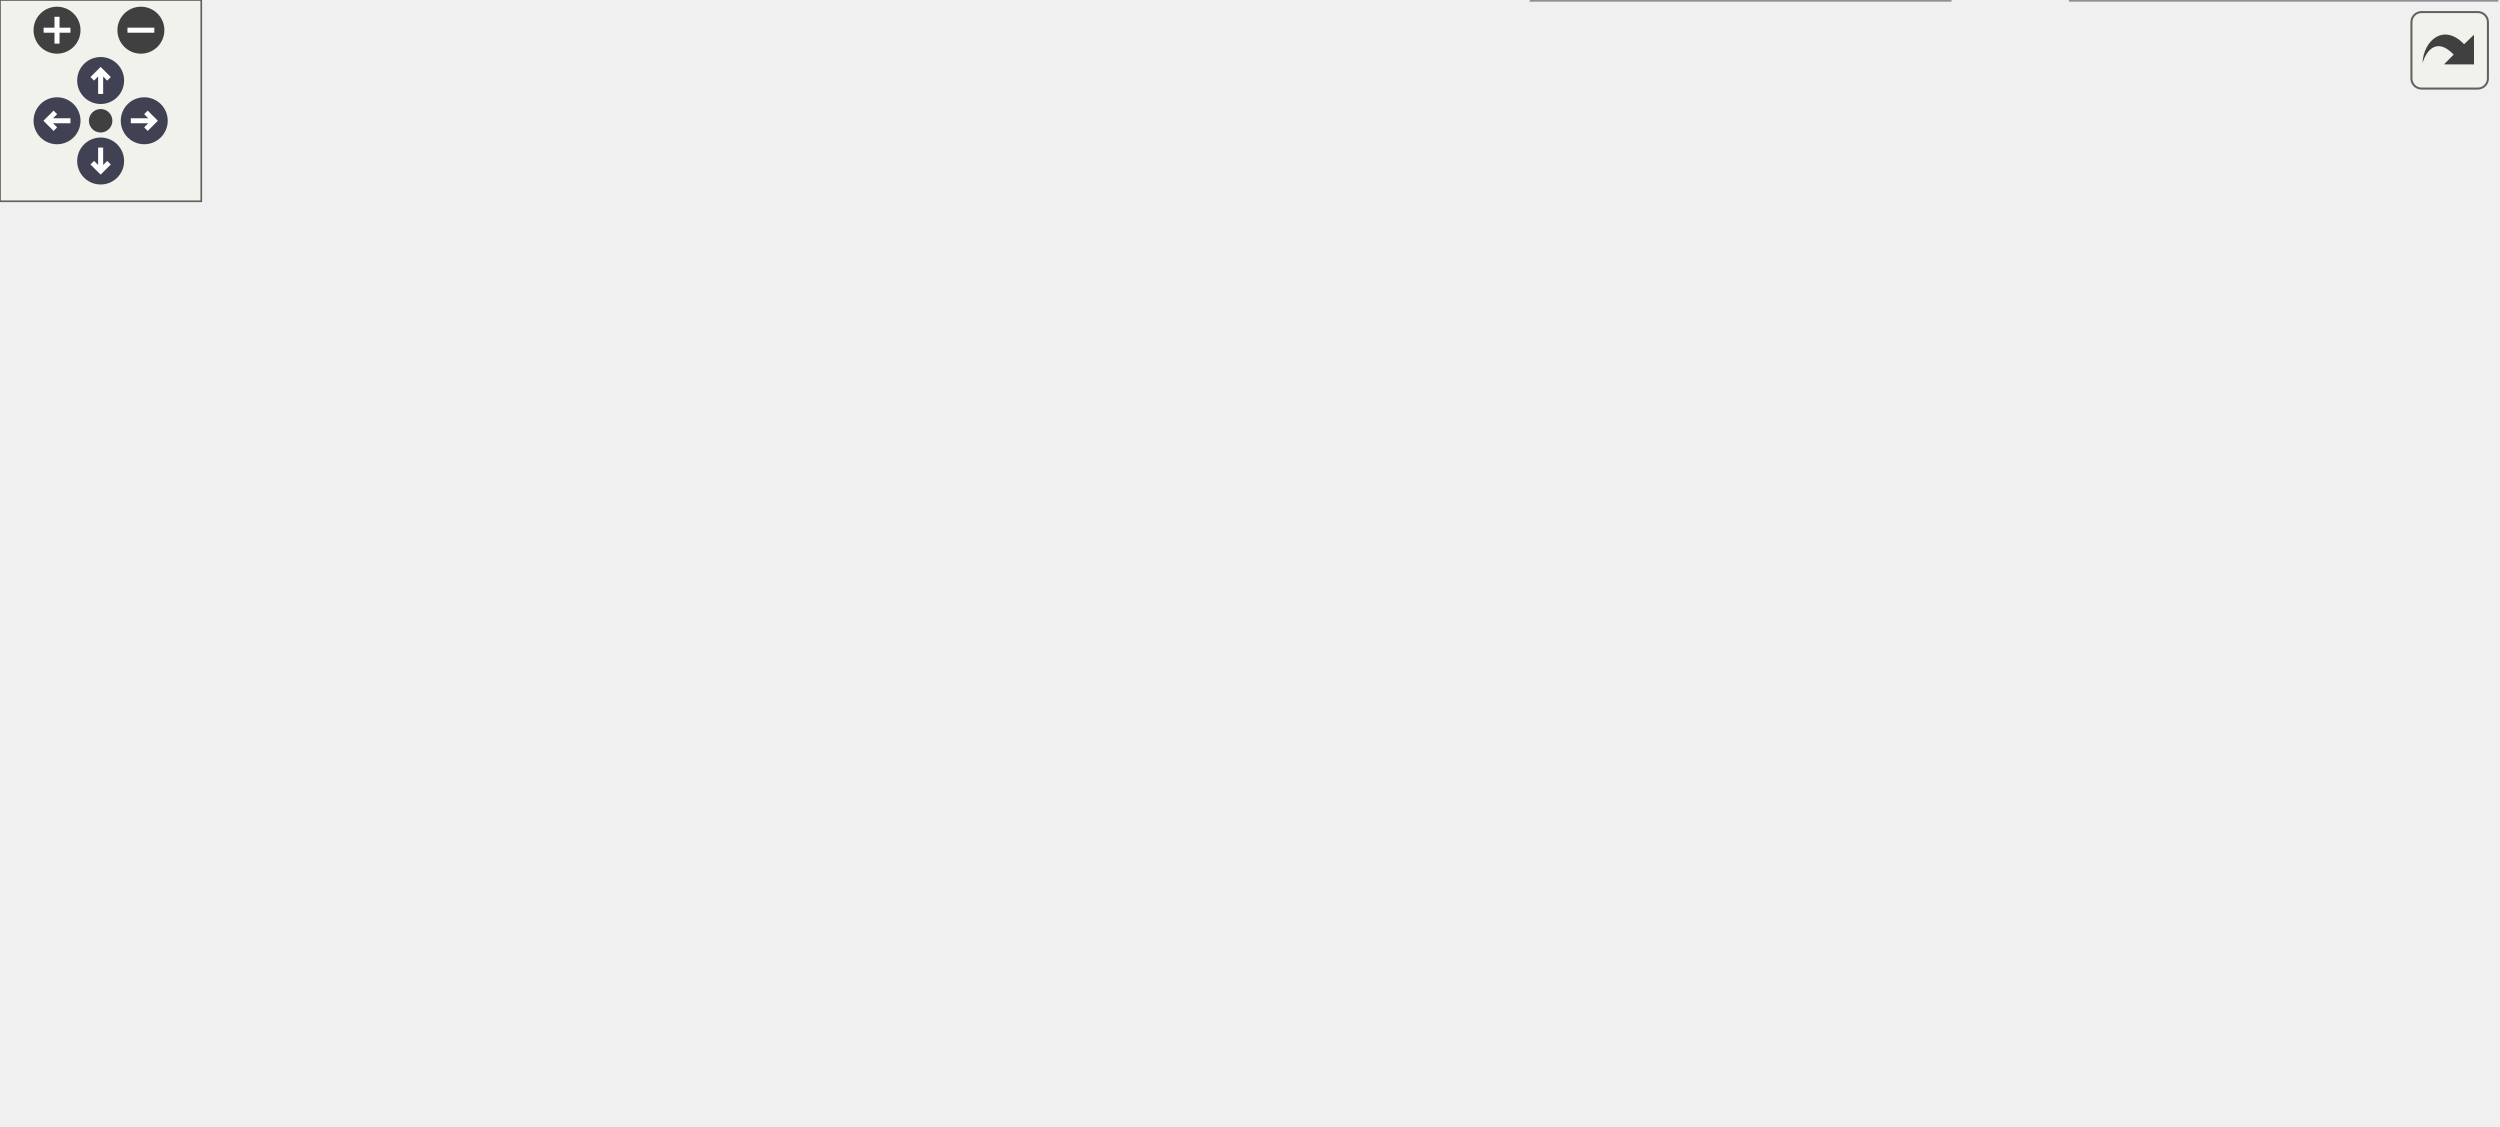
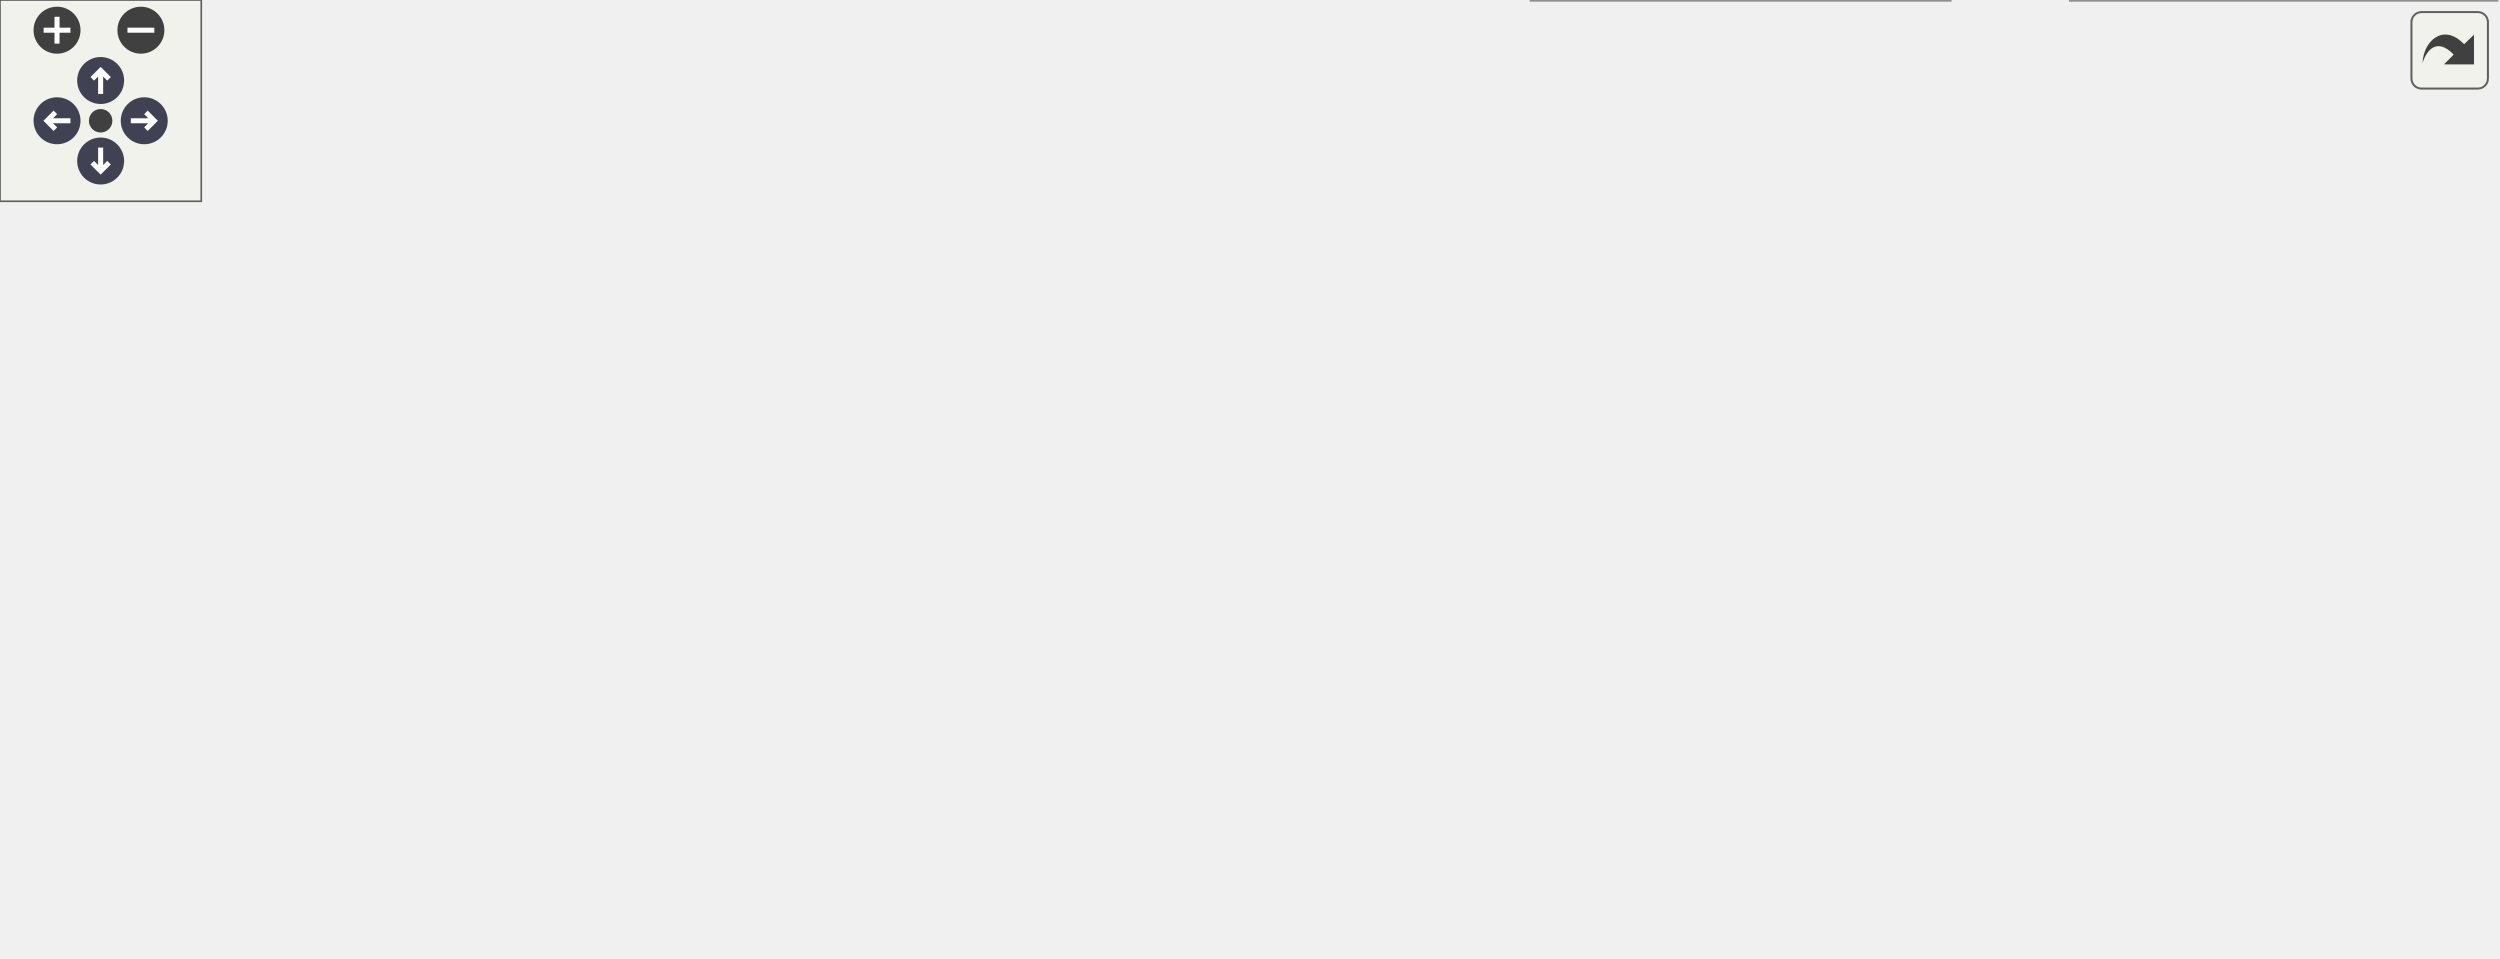
<svg xmlns="http://www.w3.org/2000/svg" xmlns:xlink="http://www.w3.org/1999/xlink" id="main" version="1.1" xml:space="preserve">
  <style type="text/css">
.node, .edge {opacity: 0.7;}
.node.selected, .edge.selected {opacity: 1;}
.edge:hover path { stroke: red; }
.edge:hover polygon { stroke: red; fill: red; }
</style>
  <defs>
    <circle id="rim" cx="0" cy="0" r="7" />
    <circle id="rim2" cx="0" cy="0" r="3.5" />
    <g id="zoomPlus">
      <use xlink:href="#rim" fill="#404040">
        <set attributeName="fill" to="#808080" begin="zoomplus.mouseover" end="zoomplus.mouseout" />
      </use>
      <path d="M-4,0h8M0,-4v8" fill="none" stroke="white" stroke-width="1.5" pointer-events="none" />
    </g>
    <g id="zoomMin">
      <use xlink:href="#rim" fill="#404040">
        <set attributeName="fill" to="#808080" begin="zoomminus.mouseover" end="zoomminus.mouseout" />
      </use>
      <path d="M-4,0h8" fill="none" stroke="white" stroke-width="1.5" pointer-events="none" />
    </g>
    <g id="arrowUp" transform="translate(30 24)">
      <use xlink:href="#rim" />
      <path pointer-events="none" fill="none" stroke="white" stroke-width="1.5" d="M0,-3.0v7 M-2.5,-0.5L0,-3.0L2.5,-0.5" />
    </g>
    <g id="arrowRight" transform="rotate(90) translate(36 -43)">
      <use xlink:href="#rim" />
      <path pointer-events="none" fill="none" stroke="white" stroke-width="1.5" d="M0,-3.0v7 M-2.5,-0.5L0,-3.0L2.5,-0.5" />
    </g>
    <g id="arrowDown" transform="rotate(180) translate(-30 -48)">
      <use xlink:href="#rim" />
      <path pointer-events="none" fill="none" stroke="white" stroke-width="1.5" d="M0,-3.0v7 M-2.5,-0.5L0,-3.0L2.5,-0.5" />
    </g>
    <g id="arrowLeft" transform="rotate(270) translate(-36 17)">
      <use xlink:href="#rim" />
      <path pointer-events="none" fill="none" stroke="white" stroke-width="1.5" d="M0,-3.0v7 M-2.5,-0.5L0,-3.0L2.5,-0.5" />
    </g>
    <g id="resetDef">
      <use xlink:href="#rim2" fill="#404040">
        <set attributeName="fill" to="#808080" begin="reset.mouseover" end="reset.mouseout" />
      </use>
    </g>
  </defs>
  <svg id="graph" class="graph">
    <g id="viewport">
      <g id="Node000001" class="node">
        <g id="a_Node000001">
          <a xlink:title="Creates a new player by duplicating the configuration and current game state of the source player.">
-             <polygon fill="#999999" stroke="#666666" points="207.25,-175 0,-175 0,-143 207.25,-143 207.25,-175" />
-             <text text-anchor="start" x="8" y="-161.5" font-family="Helvetica,sans-Serif" font-size="10.00">fr.softsf.sudokufx.service.business.</text>
-             <text text-anchor="middle" x="103.62" y="-149.5" font-family="Helvetica,sans-Serif" font-size="10.00">PlayerService.createNewPlayerWithCurrent</text>
+             <polygon fill="#999999" stroke="#666666" points="207.25,-141 0,-141 0,-109 207.25,-109 207.25,-141" />
+             <text text-anchor="start" x="8" y="-127.5" font-family="Helvetica,sans-Serif" font-size="10.00">fr.softsf.sudokufx.service.business.</text>
+             <text text-anchor="middle" x="103.62" y="-115.5" font-family="Helvetica,sans-Serif" font-size="10.00">PlayerService.createNewPlayerWithCurrent</text>
          </a>
        </g>
      </g>
      <g id="Node000002" class="node">
        <g id="a_Node000002">
          <a xlink:href="classfr_1_1softsf_1_1sudokufx_1_1model_1_1_game.html#a0dfe478a7e13d2d35b7f85b1985e6838" target="_top" xlink:title="Creates a new GameBuilder for fluent construction.">
-             <polygon fill="white" stroke="#666666" points="394.25,-275 269.5,-275 269.5,-243 394.25,-243 394.25,-275" />
-             <text text-anchor="start" x="277.5" y="-261.5" font-family="Helvetica,sans-Serif" font-size="10.00">fr.softsf.sudokufx.model.</text>
-             <text text-anchor="middle" x="331.88" y="-249.5" font-family="Helvetica,sans-Serif" font-size="10.00">Game.builder</text>
+             <polygon fill="white" stroke="#666666" points="394.25,-225 269.5,-225 269.5,-193 394.25,-193 394.25,-225" />
+             <text text-anchor="start" x="277.5" y="-211.5" font-family="Helvetica,sans-Serif" font-size="10.00">fr.softsf.sudokufx.model.</text>
+             <text text-anchor="middle" x="331.88" y="-199.5" font-family="Helvetica,sans-Serif" font-size="10.00">Game.builder</text>
          </a>
        </g>
      </g>
      <g id="edge1_Node000001_Node000002" class="edge">
        <g id="a_edge1_Node000001_Node000002">
          <a xlink:title=" ">
-             <path fill="none" stroke="#63b8ff" d="M130.87,-175.45C158.14,-192 202.45,-217.38 243.25,-234 248.12,-235.98 253.21,-237.88 258.36,-239.66" />
-             <polygon fill="#63b8ff" stroke="#63b8ff" points="256.99,-242.89 267.58,-242.71 259.18,-236.25 256.99,-242.89" />
+             <path fill="none" stroke="#63b8ff" d="M139.76,-141.39C167.5,-153.98 207.37,-171.3 243.25,-184 248.3,-185.79 253.54,-187.54 258.84,-189.23" />
+             <polygon fill="#63b8ff" stroke="#63b8ff" points="257.72,-192.55 268.31,-192.17 259.8,-185.86 257.72,-192.55" />
          </a>
        </g>
      </g>
      <g id="Node000003" class="node">
        <g id="a_Node000003">
          <a xlink:href="classfr_1_1softsf_1_1sudokufx_1_1model_1_1_player.html#a4574ded97fea4146b554c57260f9b140" target="_top" xlink:title="Returns a new PlayerBuilder instance for fluent construction.">
-             <polygon fill="white" stroke="#666666" points="394.25,-225 269.5,-225 269.5,-193 394.25,-193 394.25,-225" />
-             <text text-anchor="start" x="277.5" y="-211.5" font-family="Helvetica,sans-Serif" font-size="10.00">fr.softsf.sudokufx.model.</text>
-             <text text-anchor="middle" x="331.88" y="-199.5" font-family="Helvetica,sans-Serif" font-size="10.00">Player.builder</text>
+             <polygon fill="white" stroke="#666666" points="394.25,-175 269.5,-175 269.5,-143 394.25,-143 394.25,-175" />
+             <text text-anchor="start" x="277.5" y="-161.5" font-family="Helvetica,sans-Serif" font-size="10.00">fr.softsf.sudokufx.model.</text>
+             <text text-anchor="middle" x="331.88" y="-149.5" font-family="Helvetica,sans-Serif" font-size="10.00">Player.builder</text>
          </a>
        </g>
      </g>
      <g id="edge2_Node000001_Node000003" class="edge">
        <g id="a_edge2_Node000001_Node000003">
          <a xlink:title=" ">
-             <path fill="none" stroke="#63b8ff" d="M179.02,-175.44C204.49,-181.07 232.93,-187.36 258.26,-192.95" />
-             <polygon fill="#63b8ff" stroke="#63b8ff" points="257.28,-196.32 267.8,-195.06 258.79,-189.49 257.28,-196.32" />
+             <path fill="none" stroke="#63b8ff" d="M207.49,-140.46C224.56,-143.02 241.95,-145.64 258.08,-148.06" />
+             <polygon fill="#63b8ff" stroke="#63b8ff" points="257.11,-151.45 267.52,-149.48 258.16,-144.53 257.11,-151.45" />
          </a>
        </g>
      </g>
      <g id="Node000004" class="node">
        <g id="a_Node000004">
-           <a xlink:href="classfr_1_1softsf_1_1sudokufx_1_1service_1_1business_1_1_player_service.html#a90613affe76be522308478a5acb661ba" target="_top" xlink:title="Retrieves an entity by its identifier from the provided repository or throws an exception if not foun...">
-             <polygon fill="white" stroke="#666666" points="417.88,-175 245.88,-175 245.88,-143 417.88,-143 417.88,-175" />
-             <text text-anchor="start" x="253.88" y="-161.5" font-family="Helvetica,sans-Serif" font-size="10.00">fr.softsf.sudokufx.service.business.</text>
-             <text text-anchor="middle" x="331.88" y="-149.5" font-family="Helvetica,sans-Serif" font-size="10.00">PlayerService.findOrThrow</text>
-           </a>
-         </g>
-       </g>
-       <g id="edge3_Node000001_Node000004" class="edge">
-         <g id="a_edge3_Node000001_Node000004">
-           <a xlink:title=" ">
-             <path fill="none" stroke="#63b8ff" d="M207.49,-159C216.34,-159 225.27,-159 234.06,-159" />
-             <polygon fill="#63b8ff" stroke="#63b8ff" points="234.02,-162.5 244.02,-159 234.02,-155.5 234.02,-162.5" />
-           </a>
-         </g>
-       </g>
-       <g id="Node000005" class="node">
-         <g id="a_Node000005">
          <a xlink:href="classfr_1_1softsf_1_1sudokufx_1_1model_1_1_player.html#ad6ffdca54d9d371b10b65b623dbbdeaf" target="_top" xlink:title="Returns the games played by the player.">
            <polygon fill="white" stroke="#666666" points="394.25,-107 269.5,-107 269.5,-75 394.25,-75 394.25,-107" />
            <text text-anchor="start" x="277.5" y="-93.5" font-family="Helvetica,sans-Serif" font-size="10.00">fr.softsf.sudokufx.model.</text>
            <text text-anchor="middle" x="331.88" y="-81.5" font-family="Helvetica,sans-Serif" font-size="10.00">Player.getGames</text>
          </a>
        </g>
      </g>
-       <g id="edge4_Node000001_Node000005" class="edge">
-         <g id="a_edge4_Node000001_Node000005">
-           <a xlink:title=" ">
-             <path fill="none" stroke="#63b8ff" d="M159.39,-142.54C191.37,-132.93 231.92,-120.74 265.56,-110.63" />
-             <polygon fill="#63b8ff" stroke="#63b8ff" points="266.2,-114.09 274.77,-107.86 264.19,-107.39 266.2,-114.09" />
-           </a>
-         </g>
-       </g>
-       <g id="Node000006" class="node">
-         <g id="a_Node000006">
+       <g id="edge3_Node000001_Node000004" class="edge">
+         <g id="a_edge3_Node000001_Node000004">
+           <a xlink:title=" ">
+             <path fill="none" stroke="#63b8ff" d="M207.49,-109.54C224.56,-106.98 241.95,-104.36 258.08,-101.94" />
+             <polygon fill="#63b8ff" stroke="#63b8ff" points="258.16,-105.47 267.52,-100.52 257.11,-98.55 258.16,-105.47" />
+           </a>
+         </g>
+       </g>
+       <g id="Node000005" class="node">
+         <g id="a_Node000005">
          <a xlink:href="classfr_1_1softsf_1_1sudokufx_1_1service_1_1business_1_1_player_service.html#aba49426ee6f1106aeb7cac16ebd06e91" target="_top" xlink:title="Internal utility to update player selection state and persist changes.">
            <polygon fill="white" stroke="#666666" points="420.5,-57 243.25,-57 243.25,-25 420.5,-25 420.5,-57" />
            <text text-anchor="start" x="251.25" y="-43.5" font-family="Helvetica,sans-Serif" font-size="10.00">fr.softsf.sudokufx.service.business.</text>
            <text text-anchor="middle" x="331.88" y="-31.5" font-family="Helvetica,sans-Serif" font-size="10.00">PlayerService.updatePlayerSelection</text>
          </a>
        </g>
      </g>
-       <g id="edge6_Node000001_Node000006" class="edge">
-         <g id="a_edge6_Node000001_Node000006">
-           <a xlink:title=" ">
-             <path fill="none" stroke="#63b8ff" d="M124.55,-142.67C150.45,-122.15 197.77,-87.1 243.25,-66 246.8,-64.35 250.49,-62.79 254.24,-61.31" />
-             <polygon fill="#63b8ff" stroke="#63b8ff" points="255.38,-64.62 263.56,-57.89 252.96,-58.05 255.38,-64.62" />
-           </a>
-         </g>
-       </g>
-       <g id="edge5_Node000005_Node000005" class="edge">
-         <g id="a_edge5_Node000005_Node000005">
+       <g id="edge5_Node000001_Node000005" class="edge">
+         <g id="a_edge5_Node000001_Node000005">
+           <a xlink:title=" ">
+             <path fill="none" stroke="#63b8ff" d="M139.76,-108.61C167.5,-96.02 207.37,-78.7 243.25,-66 248.3,-64.21 253.54,-62.46 258.84,-60.77" />
+             <polygon fill="#63b8ff" stroke="#63b8ff" points="259.8,-64.14 268.31,-57.83 257.72,-57.45 259.8,-64.14" />
+           </a>
+         </g>
+       </g>
+       <g id="edge4_Node000004_Node000004" class="edge">
+         <g id="a_edge4_Node000004_Node000004">
          <a xlink:title=" ">
            <path fill="none" stroke="#63b8ff" d="M298.49,-107.44C292.26,-116.58 303.39,-125 331.88,-125 347.45,-125 357.84,-122.48 363.04,-118.71" />
            <polygon fill="#63b8ff" stroke="#63b8ff" points="366.47,-119.42 364.97,-108.93 359.6,-118.06 366.47,-119.42" />
          </a>
        </g>
      </g>
-       <g id="Node000007" class="node">
-         <g id="a_Node000007">
+       <g id="Node000006" class="node">
+         <g id="a_Node000006">
          <a xlink:href="classfr_1_1softsf_1_1sudokufx_1_1model_1_1_player.html#ade99f107878b74490ae3d014ff294f60" target="_top" xlink:title="Sets the selection flag.">
            <polygon fill="white" stroke="#666666" points="581.25,-82 456.5,-82 456.5,-50 581.25,-50 581.25,-82" />
            <text text-anchor="start" x="464.5" y="-68.5" font-family="Helvetica,sans-Serif" font-size="10.00">fr.softsf.sudokufx.model.</text>
            <text text-anchor="middle" x="518.88" y="-56.5" font-family="Helvetica,sans-Serif" font-size="10.00">Player.setSelected</text>
          </a>
        </g>
      </g>
-       <g id="edge7_Node000006_Node000007" class="edge">
-         <g id="a_edge7_Node000006_Node000007">
+       <g id="edge6_Node000005_Node000006" class="edge">
+         <g id="a_edge6_Node000005_Node000006">
          <a xlink:title=" ">
            <path fill="none" stroke="#63b8ff" d="M420.77,-52.88C428.79,-53.96 436.85,-55.05 444.72,-56.11" />
            <polygon fill="#63b8ff" stroke="#63b8ff" points="444.2,-59.58 454.58,-57.45 445.14,-52.64 444.2,-59.58" />
          </a>
        </g>
      </g>
-       <g id="Node000008" class="node">
-         <g id="a_Node000008">
+       <g id="Node000007" class="node">
+         <g id="a_Node000007">
          <a xlink:href="classfr_1_1softsf_1_1sudokufx_1_1model_1_1_player.html#a33aa6abba56c524b516fe11cde122739" target="_top" xlink:title="Sets the update timestamp after validation.">
            <polygon fill="white" stroke="#666666" points="581.25,-32 456.5,-32 456.5,0 581.25,0 581.25,-32" />
            <text text-anchor="start" x="464.5" y="-18.5" font-family="Helvetica,sans-Serif" font-size="10.00">fr.softsf.sudokufx.model.</text>
            <text text-anchor="middle" x="518.88" y="-6.5" font-family="Helvetica,sans-Serif" font-size="10.00">Player.setUpdatedat</text>
          </a>
        </g>
      </g>
-       <g id="edge8_Node000006_Node000008" class="edge">
-         <g id="a_edge8_Node000006_Node000008">
+       <g id="edge7_Node000005_Node000007" class="edge">
+         <g id="a_edge7_Node000005_Node000007">
          <a xlink:title=" ">
            <path fill="none" stroke="#63b8ff" d="M420.77,-29.12C428.79,-28.04 436.85,-26.95 444.72,-25.89" />
            <polygon fill="#63b8ff" stroke="#63b8ff" points="445.14,-29.36 454.58,-24.55 444.2,-22.42 445.14,-29.36" />
          </a>
        </g>
      </g>
-       <g id="Node000009" class="node">
-         <g id="a_Node000009">
+       <g id="Node000008" class="node">
+         <g id="a_Node000008">
          <a xlink:href="classfr_1_1softsf_1_1sudokufx_1_1model_1_1_player.html#aeb37d6a41a17c7c3762f30a68b29ca54" target="_top" xlink:title="Validates that the update date is not null.">
            <polygon fill="white" stroke="#666666" points="744.25,-32 617.25,-32 617.25,0 744.25,0 744.25,-32" />
            <text text-anchor="start" x="625.25" y="-18.5" font-family="Helvetica,sans-Serif" font-size="10.00">fr.softsf.sudokufx.model.</text>
            <text text-anchor="middle" x="680.75" y="-6.5" font-family="Helvetica,sans-Serif" font-size="10.00">Player.validateUpdatedAt</text>
          </a>
        </g>
      </g>
-       <g id="edge9_Node000008_Node000009" class="edge">
-         <g id="a_edge9_Node000008_Node000009">
+       <g id="edge8_Node000007_Node000008" class="edge">
+         <g id="a_edge8_Node000007_Node000008">
          <a xlink:title=" ">
            <path fill="none" stroke="#63b8ff" d="M581.69,-16C589.42,-16 597.39,-16 605.29,-16" />
            <polygon fill="#63b8ff" stroke="#63b8ff" points="605.27,-19.5 615.27,-16 605.27,-12.5 605.27,-19.5" />
          </a>
        </g>
      </g>
    </g>
  </svg>
  <g id="navigator" transform="translate(0 0)" fill="#404254">
    <rect fill="#f2f5e9" fill-opacity="0.5" stroke="#606060" stroke-width=".5" x="0" y="0" width="60" height="60" />
    <use id="zoomplus" xlink:href="#zoomPlus" x="17" y="9" />
    <use id="zoomminus" xlink:href="#zoomMin" x="42" y="9" />
    <use id="reset" xlink:href="#resetDef" x="30" y="36" />
    <use id="arrowup" xlink:href="#arrowUp" x="0" y="0" />
    <use id="arrowright" xlink:href="#arrowRight" x="0" y="0" />
    <use id="arrowdown" xlink:href="#arrowDown" x="0" y="0" />
    <use id="arrowleft" xlink:href="#arrowLeft" x="0" y="0" />
  </g>
  <svg viewBox="0 0 15 15" width="100%" height="30px" preserveAspectRatio="xMaxYMin meet">
    <g id="arrow_out" transform="scale(0.3 0.3)">
      <a xlink:href="classfr_1_1softsf_1_1sudokufx_1_1service_1_1business_1_1_player_service_ac0f3a0d2f48da7a2f874fef822cb35f7_cgraph_org.svg" target="_base">
        <rect id="button" ry="5" rx="5" y="6" x="6" height="38" width="38" fill="#f2f5e9" fill-opacity="0.5" stroke="#606060" stroke-width="1.0" />
        <path id="arrow" d="M 11.5,31.437 C 11.94,20.098 22.043,11.323 32.159,21.979 L 37.069,17.246 C 37.069,17.246 37.088,32 37.088,32 L 22.16,31.978 C 22.16,31.978 26.998,27.14 26.998,27.14 C 18.529,18.264 13.292,25.23 11.5,31.437 z" style="fill:#404040;" />
      </a>
    </g>
  </svg>
  <style type="text/css">

[data-mouse-over-selected='false'] { opacity: 0.7; }
[data-mouse-over-selected='true']  { opacity: 1.0; }

</style>
</svg>
